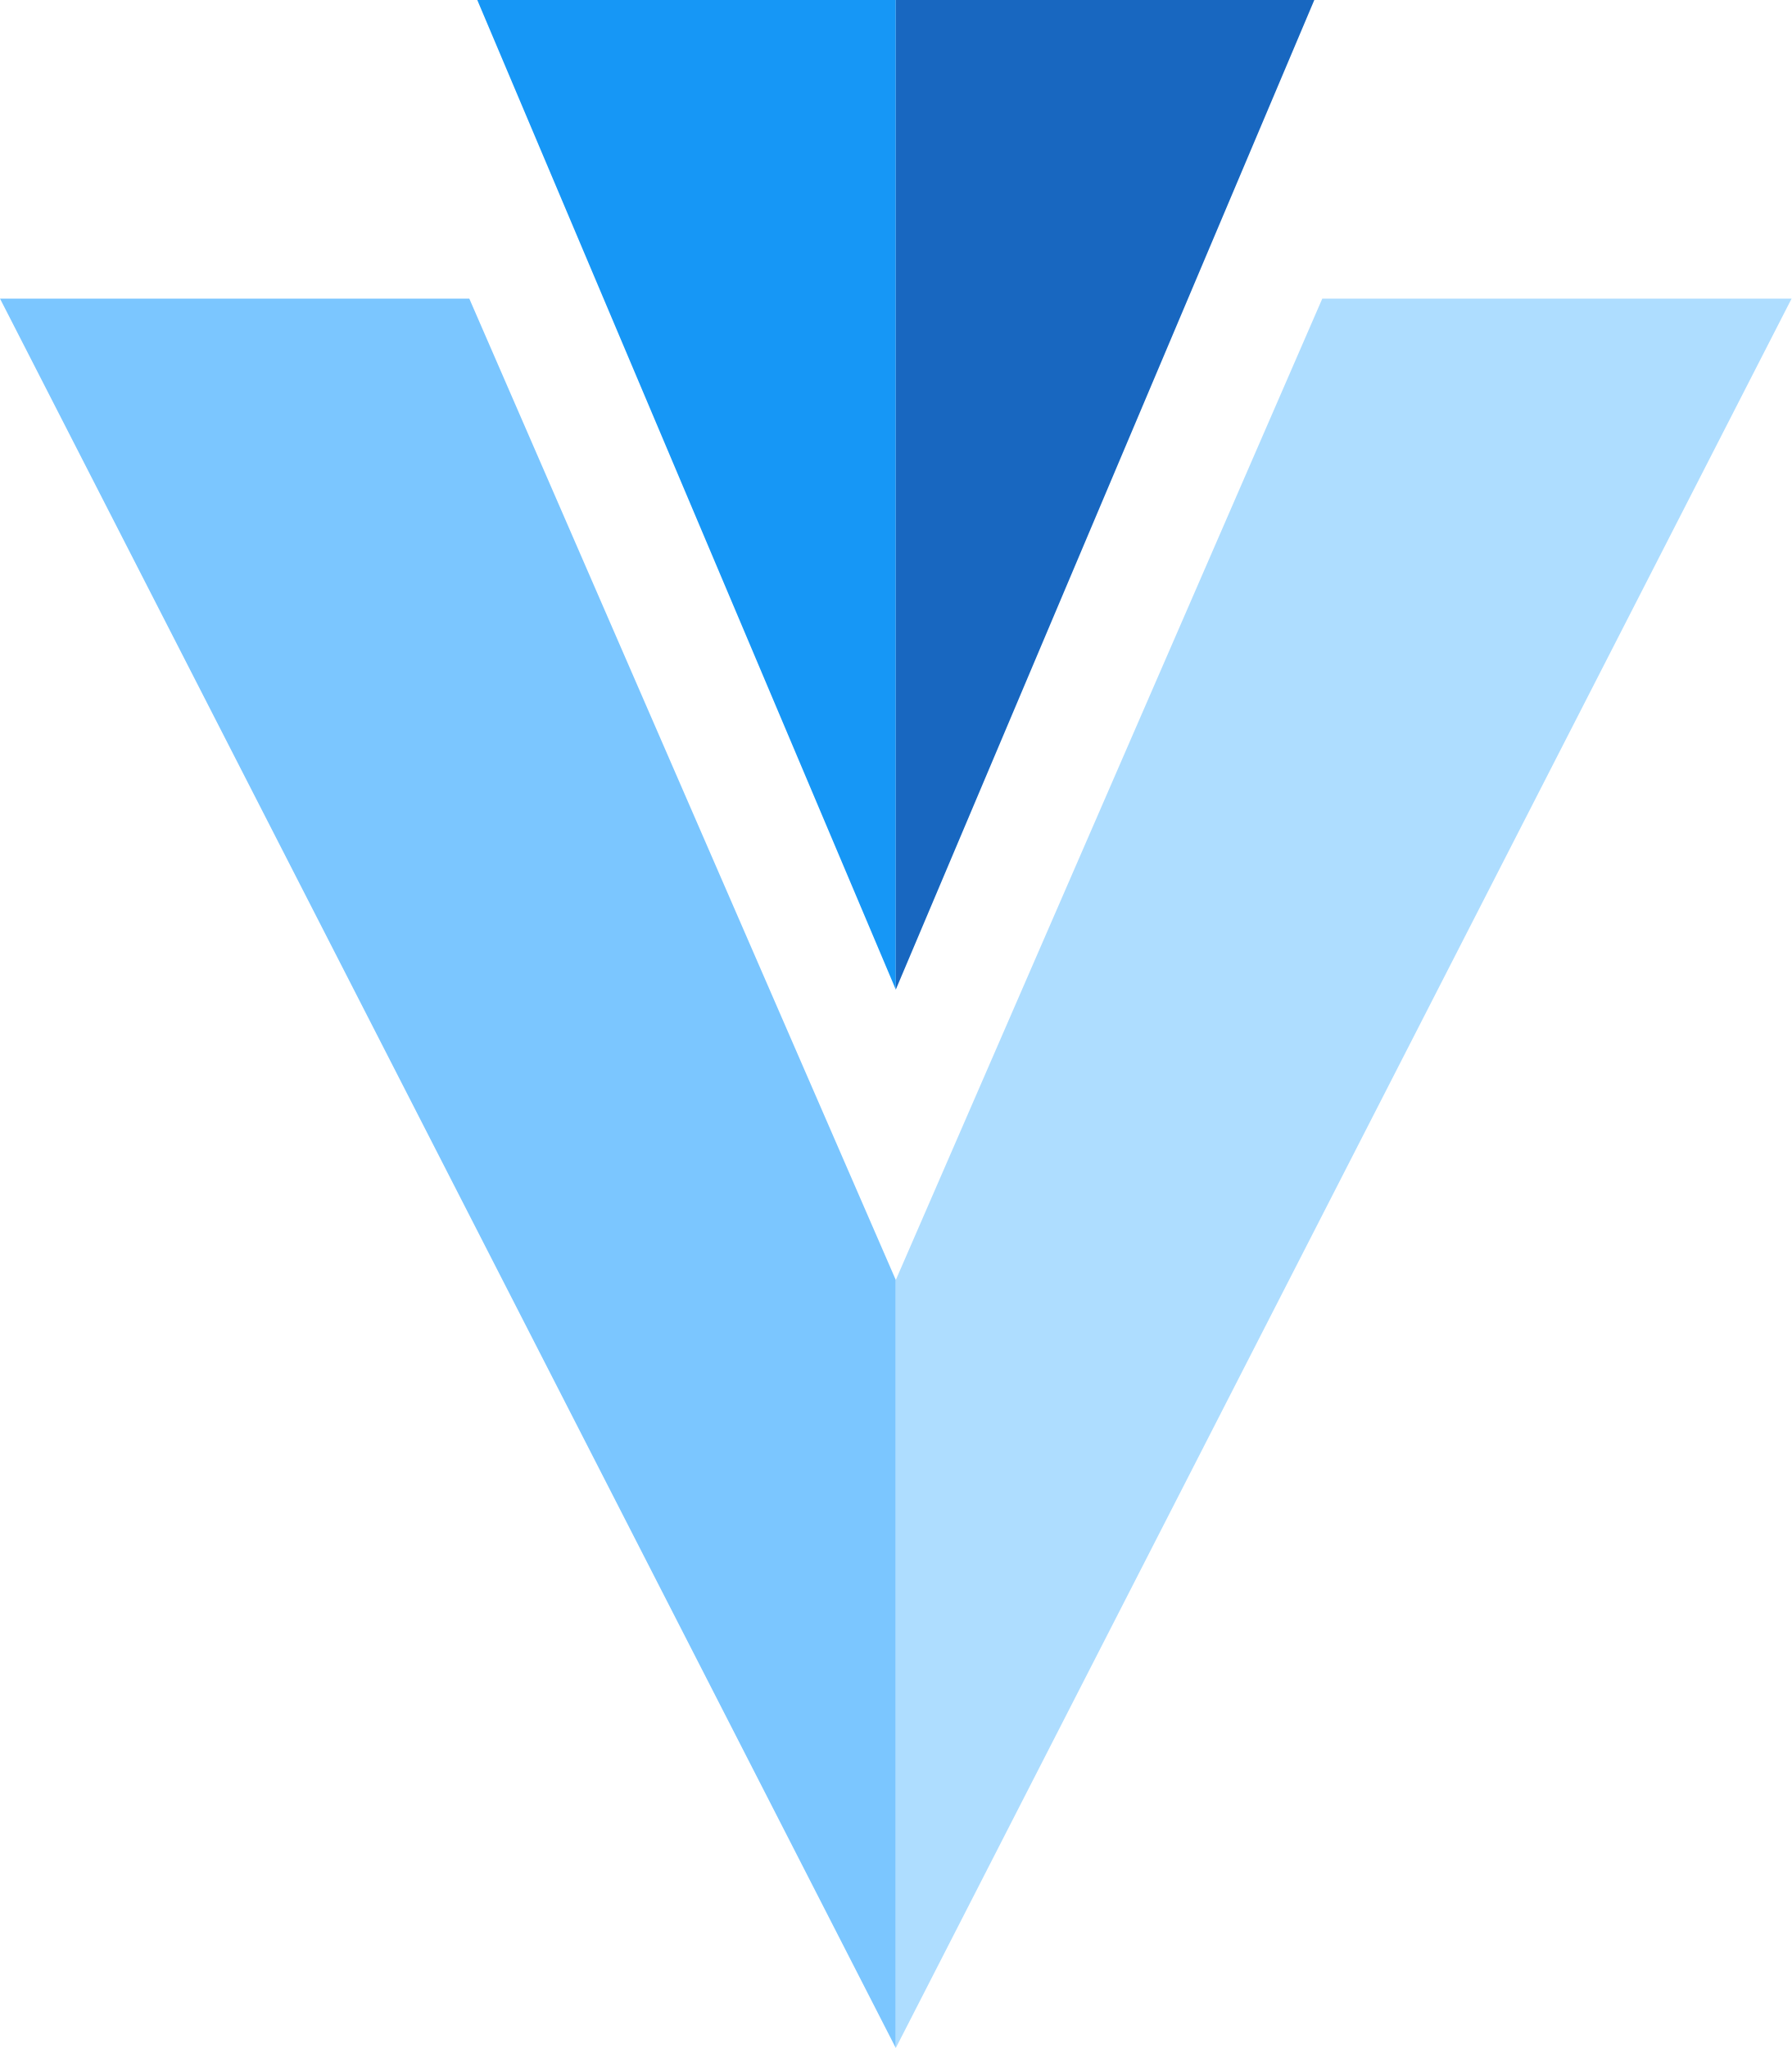
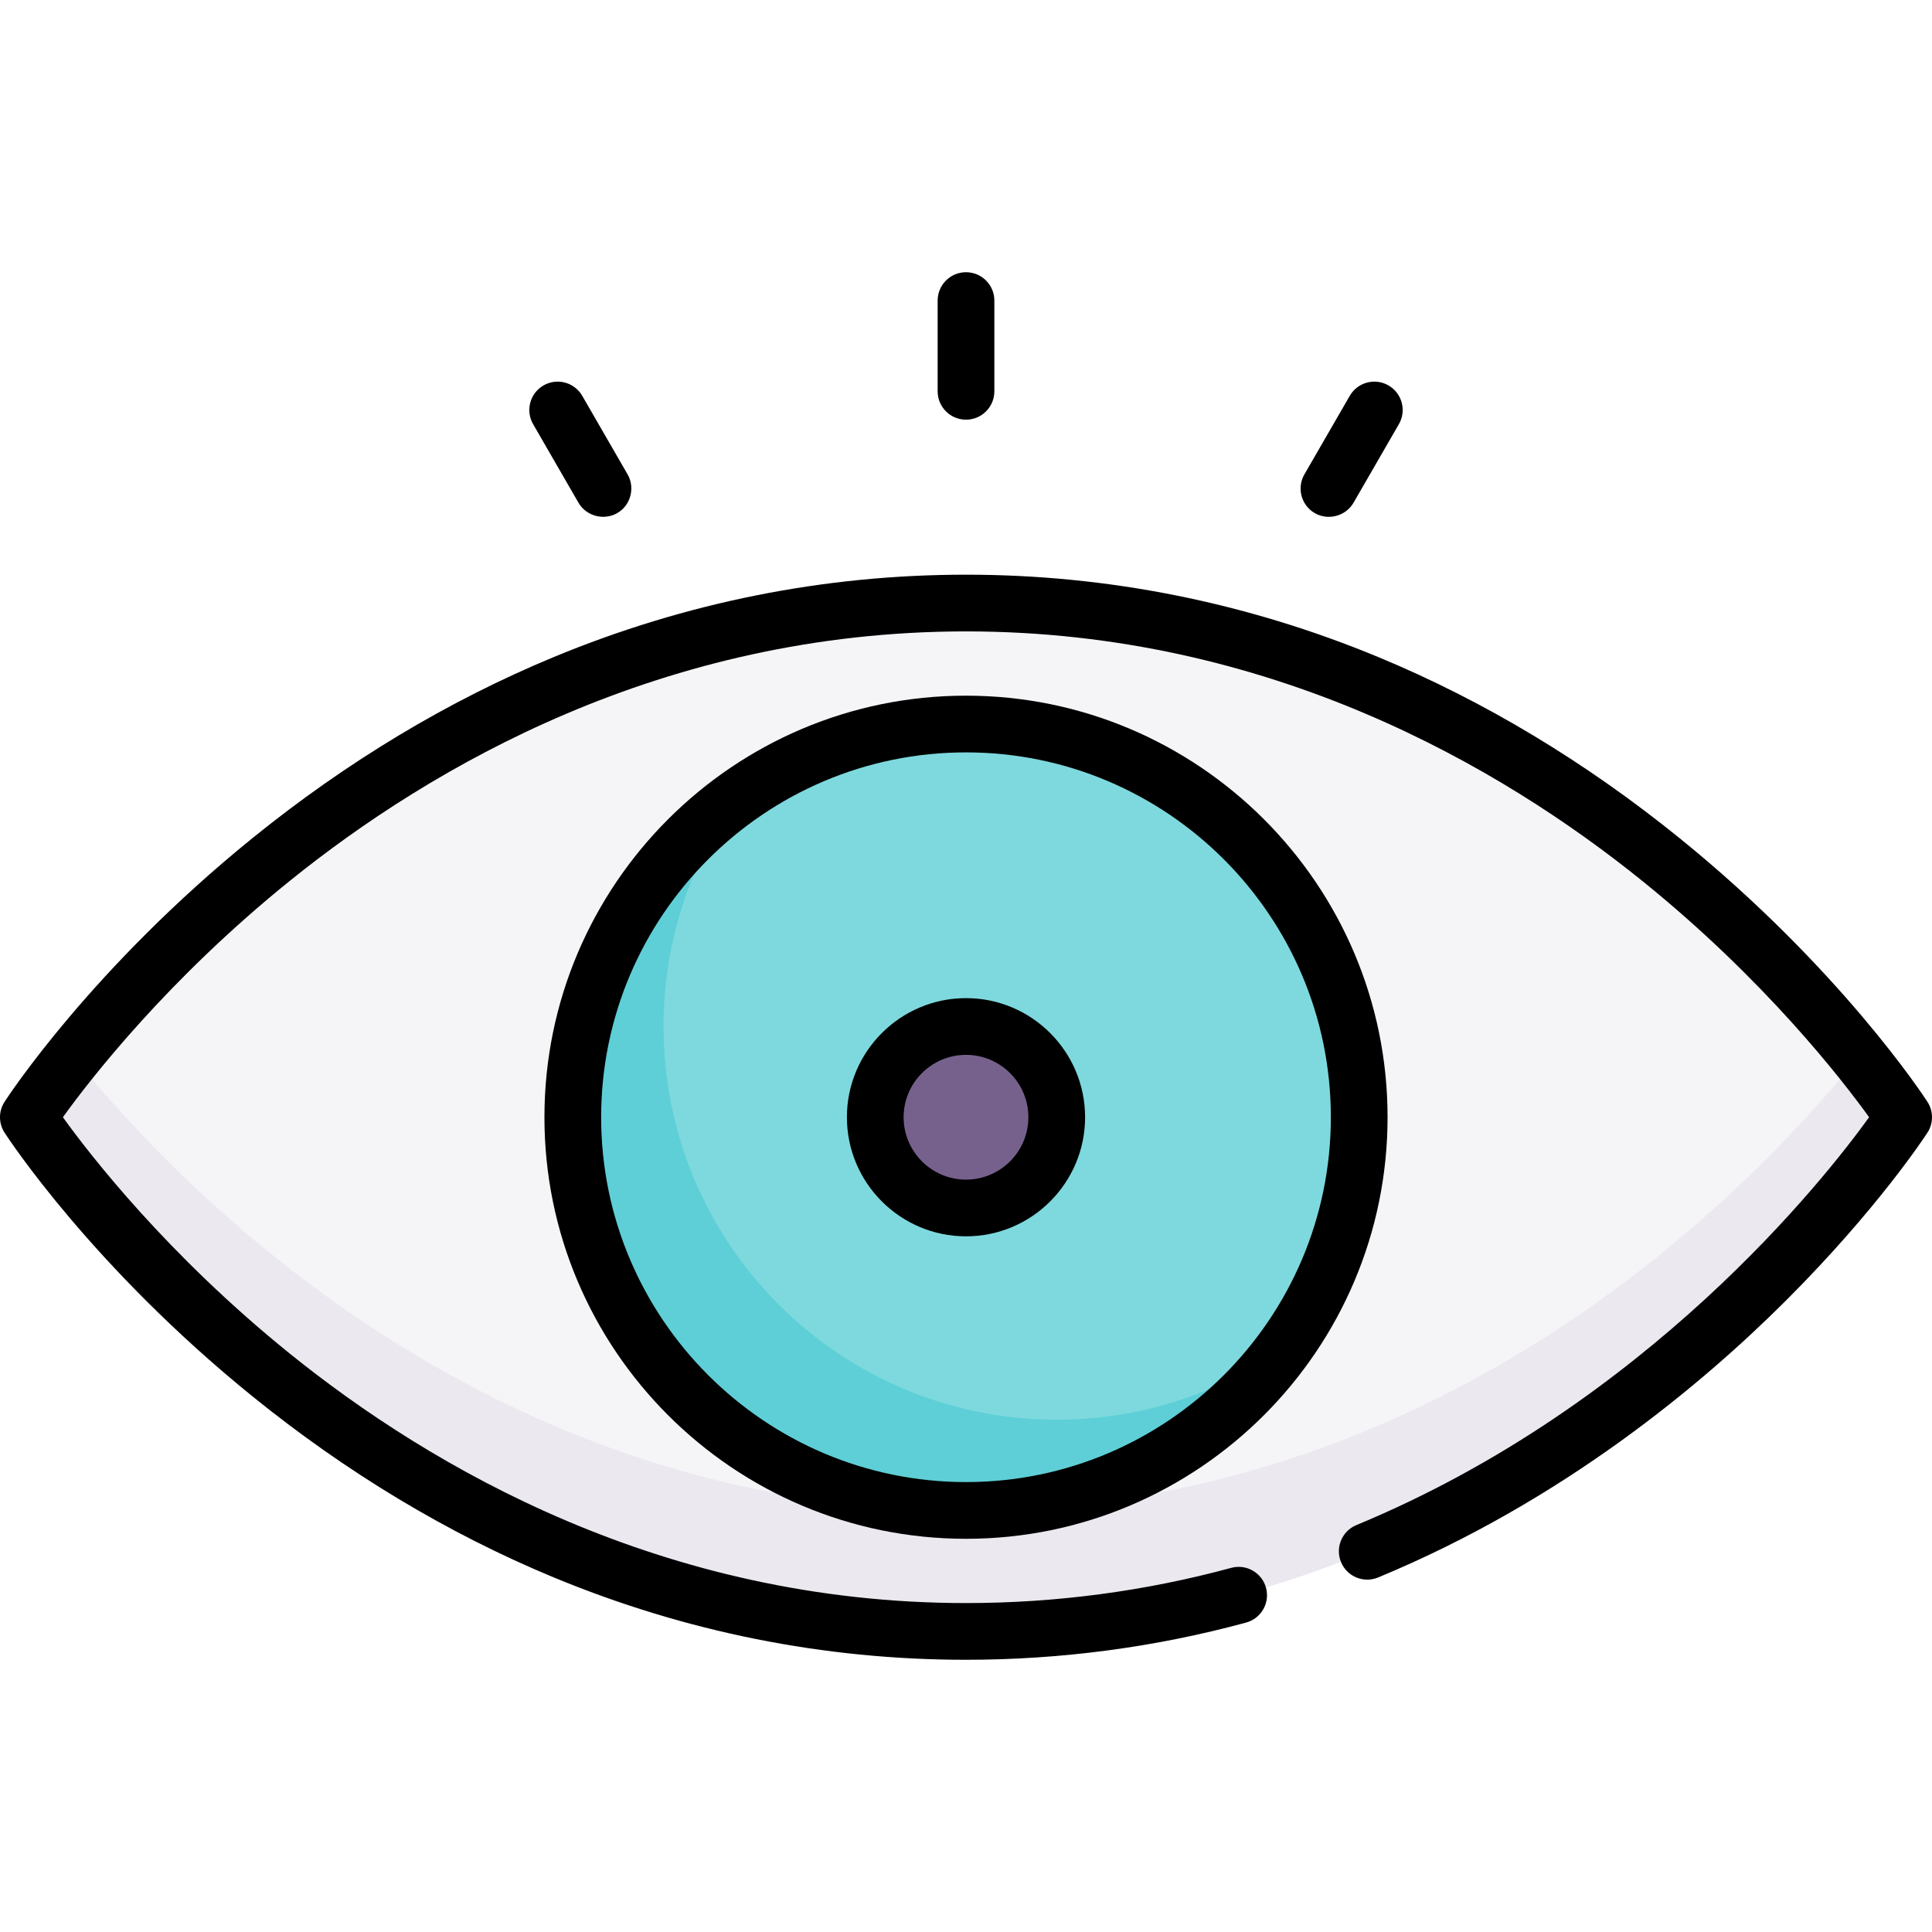
- <svg xmlns="http://www.w3.org/2000/svg" id="Layer_1" data-name="Layer 1" viewBox="0 0 87.5 100">
-   <defs>
-     <style>.cls-1{fill:#1697f6;}.cls-2{fill:#7bc6ff;}.cls-3{fill:#1867c0;}.cls-4{fill:#aeddff;}</style>
-   </defs>
-   <polyline class="cls-1" points="43.75 0 23.31 0 43.75 48.32" />
-   <polygon class="cls-2" points="43.75 62.5 43.75 100 0 14.58 22.92 14.58 43.75 62.5" />
-   <polyline class="cls-3" points="43.75 0 64.19 0 43.75 48.32" />
-   <polygon class="cls-4" points="64.58 14.58 87.5 14.58 43.75 100 43.75 62.5 64.58 14.58" />
+ <svg xmlns="http://www.w3.org/2000/svg" version="1.1" id="Capa_1" x="0px" y="0px" viewBox="0 0 511 511" style="enable-background:new 0 0 511 511;" xml:space="preserve" width="512" height="512">
+   <g>
+     <g>
+       <path style="fill:#F5F4F7;" d="M7.5,295.5c0,0,88-136,248-136s248,136,248,136s-88,136-248,136S7.5,295.5,7.5,295.5z" />
+       <path style="fill:#EBE8EF;" d="M255.5,399.5c-125.797,0-207.073-84.057-236.079-120c-7.886,9.772-11.921,16-11.921,16    s88,136,248,136s248-136,248-136s-4.035-6.228-11.921-16C462.573,315.443,381.297,399.5,255.5,399.5z" />
+       <circle style="fill:#7ED9DE;" cx="255.5" cy="295.5" r="104" />
+       <path style="fill:#5ECFD6;" d="M279.5,375.5c-57.438,0-104-46.563-104-104c0-22.593,7.208-43.5,19.444-60.556    C168.639,229.816,151.5,260.655,151.5,295.5c0,57.438,46.562,104,104,104c34.845,0,65.684-17.139,84.556-43.444    C323,368.293,302.093,375.5,279.5,375.5z" />
+       <circle style="fill:#76618D;" cx="255.5" cy="295.5" r="24" />
+     </g>
+     <g>
+       <path d="M509.797,291.426c-0.925-1.43-23.138-35.398-65.578-69.755c-24.945-20.194-51.726-36.293-79.596-47.849    C329.7,159.342,292.986,152,255.5,152s-74.2,7.342-109.123,21.822c-27.871,11.556-54.651,27.654-79.597,47.849    c-42.44,34.356-64.653,68.325-65.578,69.755c-1.604,2.479-1.604,5.669,0,8.148c0.925,1.43,23.137,35.398,65.578,69.755    c24.946,20.194,51.726,36.293,79.597,47.849C181.3,431.658,218.014,439,255.5,439c25.101,0,50.024-3.31,74.079-9.838    c3.998-1.085,6.359-5.205,5.274-9.202c-1.085-3.999-5.209-6.359-9.202-5.274C302.876,420.866,279.274,424,255.5,424    c-80.249,0-141.571-35.896-178.883-66.008c-32.382-26.134-52.85-52.585-59.984-62.492c7.138-9.911,27.605-36.36,59.984-62.492    C113.929,202.896,175.251,167,255.5,167c80.248,0,141.571,35.896,178.883,66.008c32.382,26.134,52.85,52.584,59.984,62.491    c-11.611,16.109-58.544,75.961-135.612,107.873c-3.827,1.585-5.645,5.972-4.061,9.799c1.585,3.826,5.97,5.646,9.799,4.061    c48.835-20.222,85.683-51.057,107.995-73.363c24.212-24.206,36.785-43.485,37.309-44.294    C511.401,297.095,511.401,293.905,509.797,291.426z" />
+       <path d="M255.5,184C194.018,184,144,234.019,144,295.5S194.018,407,255.5,407S367,356.982,367,295.5S316.981,184,255.5,184z     M255.5,392c-53.21,0-96.5-43.29-96.5-96.5s43.29-96.5,96.5-96.5c53.21,0,96.5,43.29,96.5,96.5S308.71,392,255.5,392z" />
+       <path d="M255.5,264c-17.369,0-31.5,14.131-31.5,31.5s14.131,31.5,31.5,31.5s31.5-14.131,31.5-31.5S272.869,264,255.5,264z     M255.5,312c-9.098,0-16.5-7.402-16.5-16.5s7.402-16.5,16.5-16.5c9.098,0,16.5,7.402,16.5,16.5S264.598,312,255.5,312z" />
+       <path d="M255.5,111c4.143,0,7.5-3.357,7.5-7.5v-24c0-4.143-3.357-7.5-7.5-7.5c-4.142,0-7.5,3.357-7.5,7.5v24    C248,107.643,251.358,111,255.5,111z" />
+       <path d="M153.005,132.973c2.204,3.818,7.388,4.904,10.946,2.287c3.037-2.234,3.928-6.525,2.045-9.787l-12-20.784    c-2.071-3.588-6.658-4.815-10.245-2.745c-3.587,2.071-4.816,6.658-2.745,10.245L153.005,132.973z" />
+       <path d="M347.75,135.718c3.543,2.045,8.204,0.793,10.245-2.745l12-20.784c2.071-3.587,0.842-8.174-2.745-10.245    c-3.587-2.07-8.175-0.843-10.245,2.745l-12,20.784C342.933,129.06,344.163,133.647,347.75,135.718z" />
+     </g>
+   </g>
</svg>
